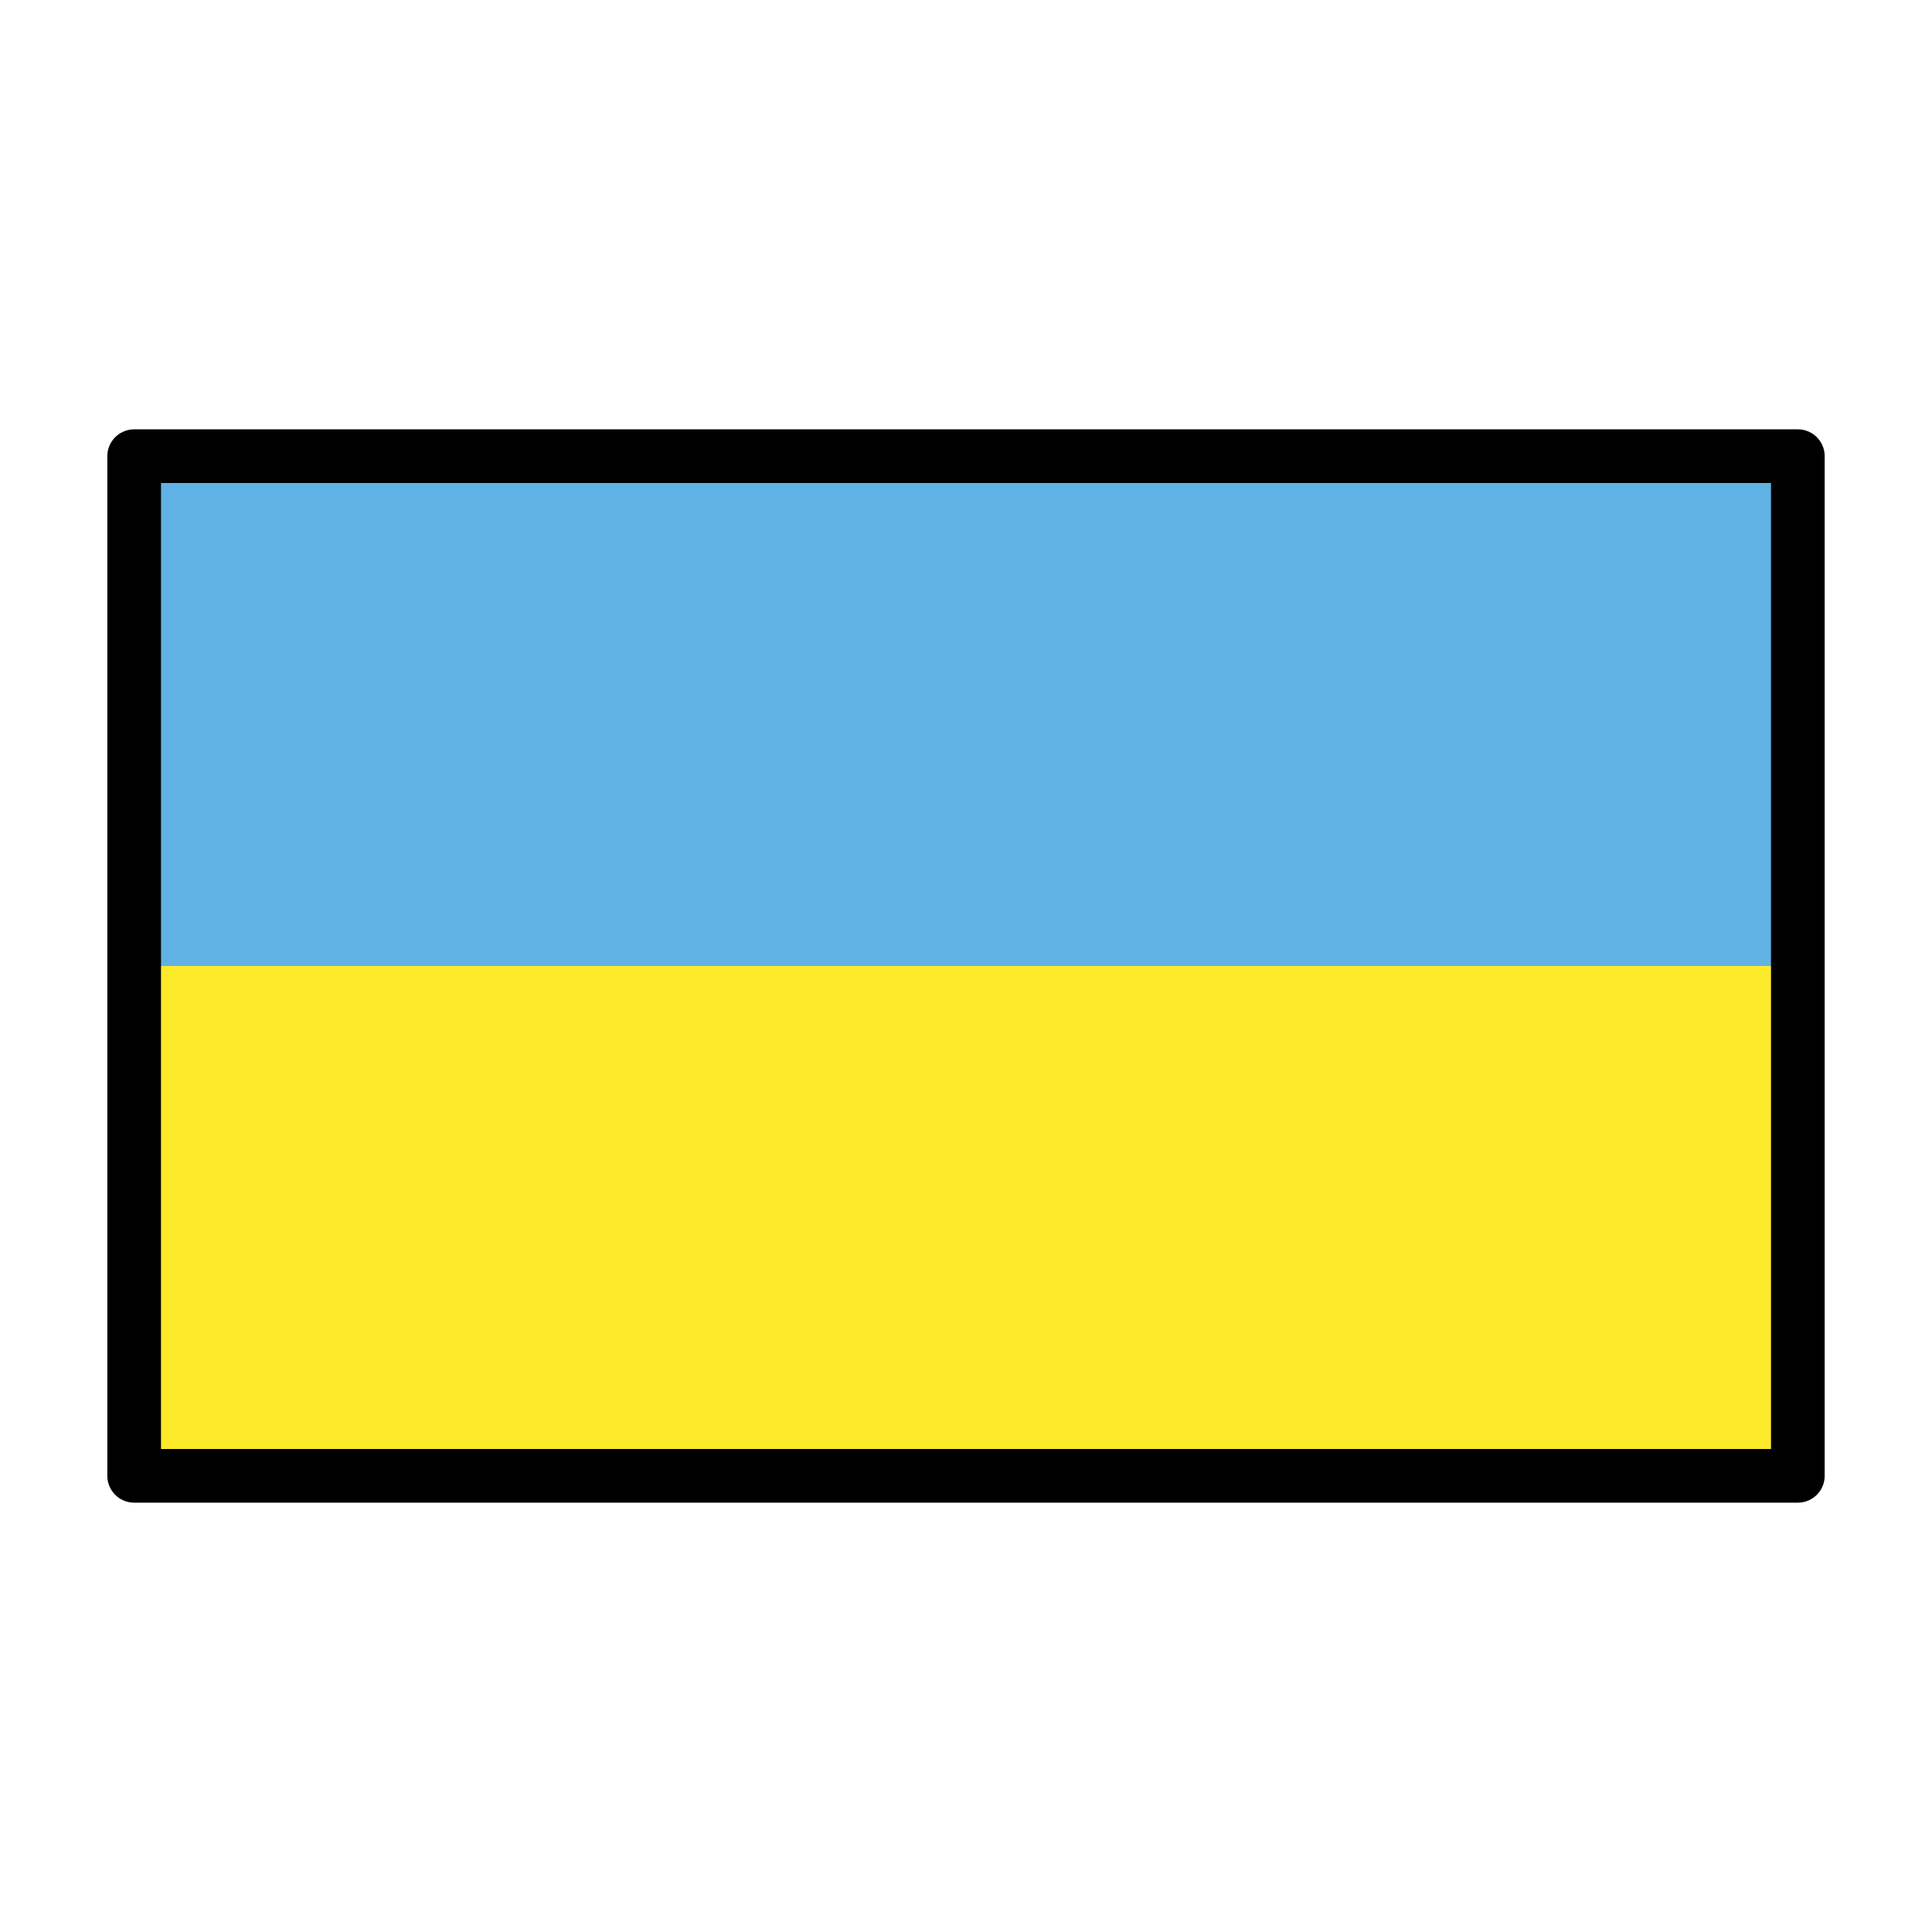
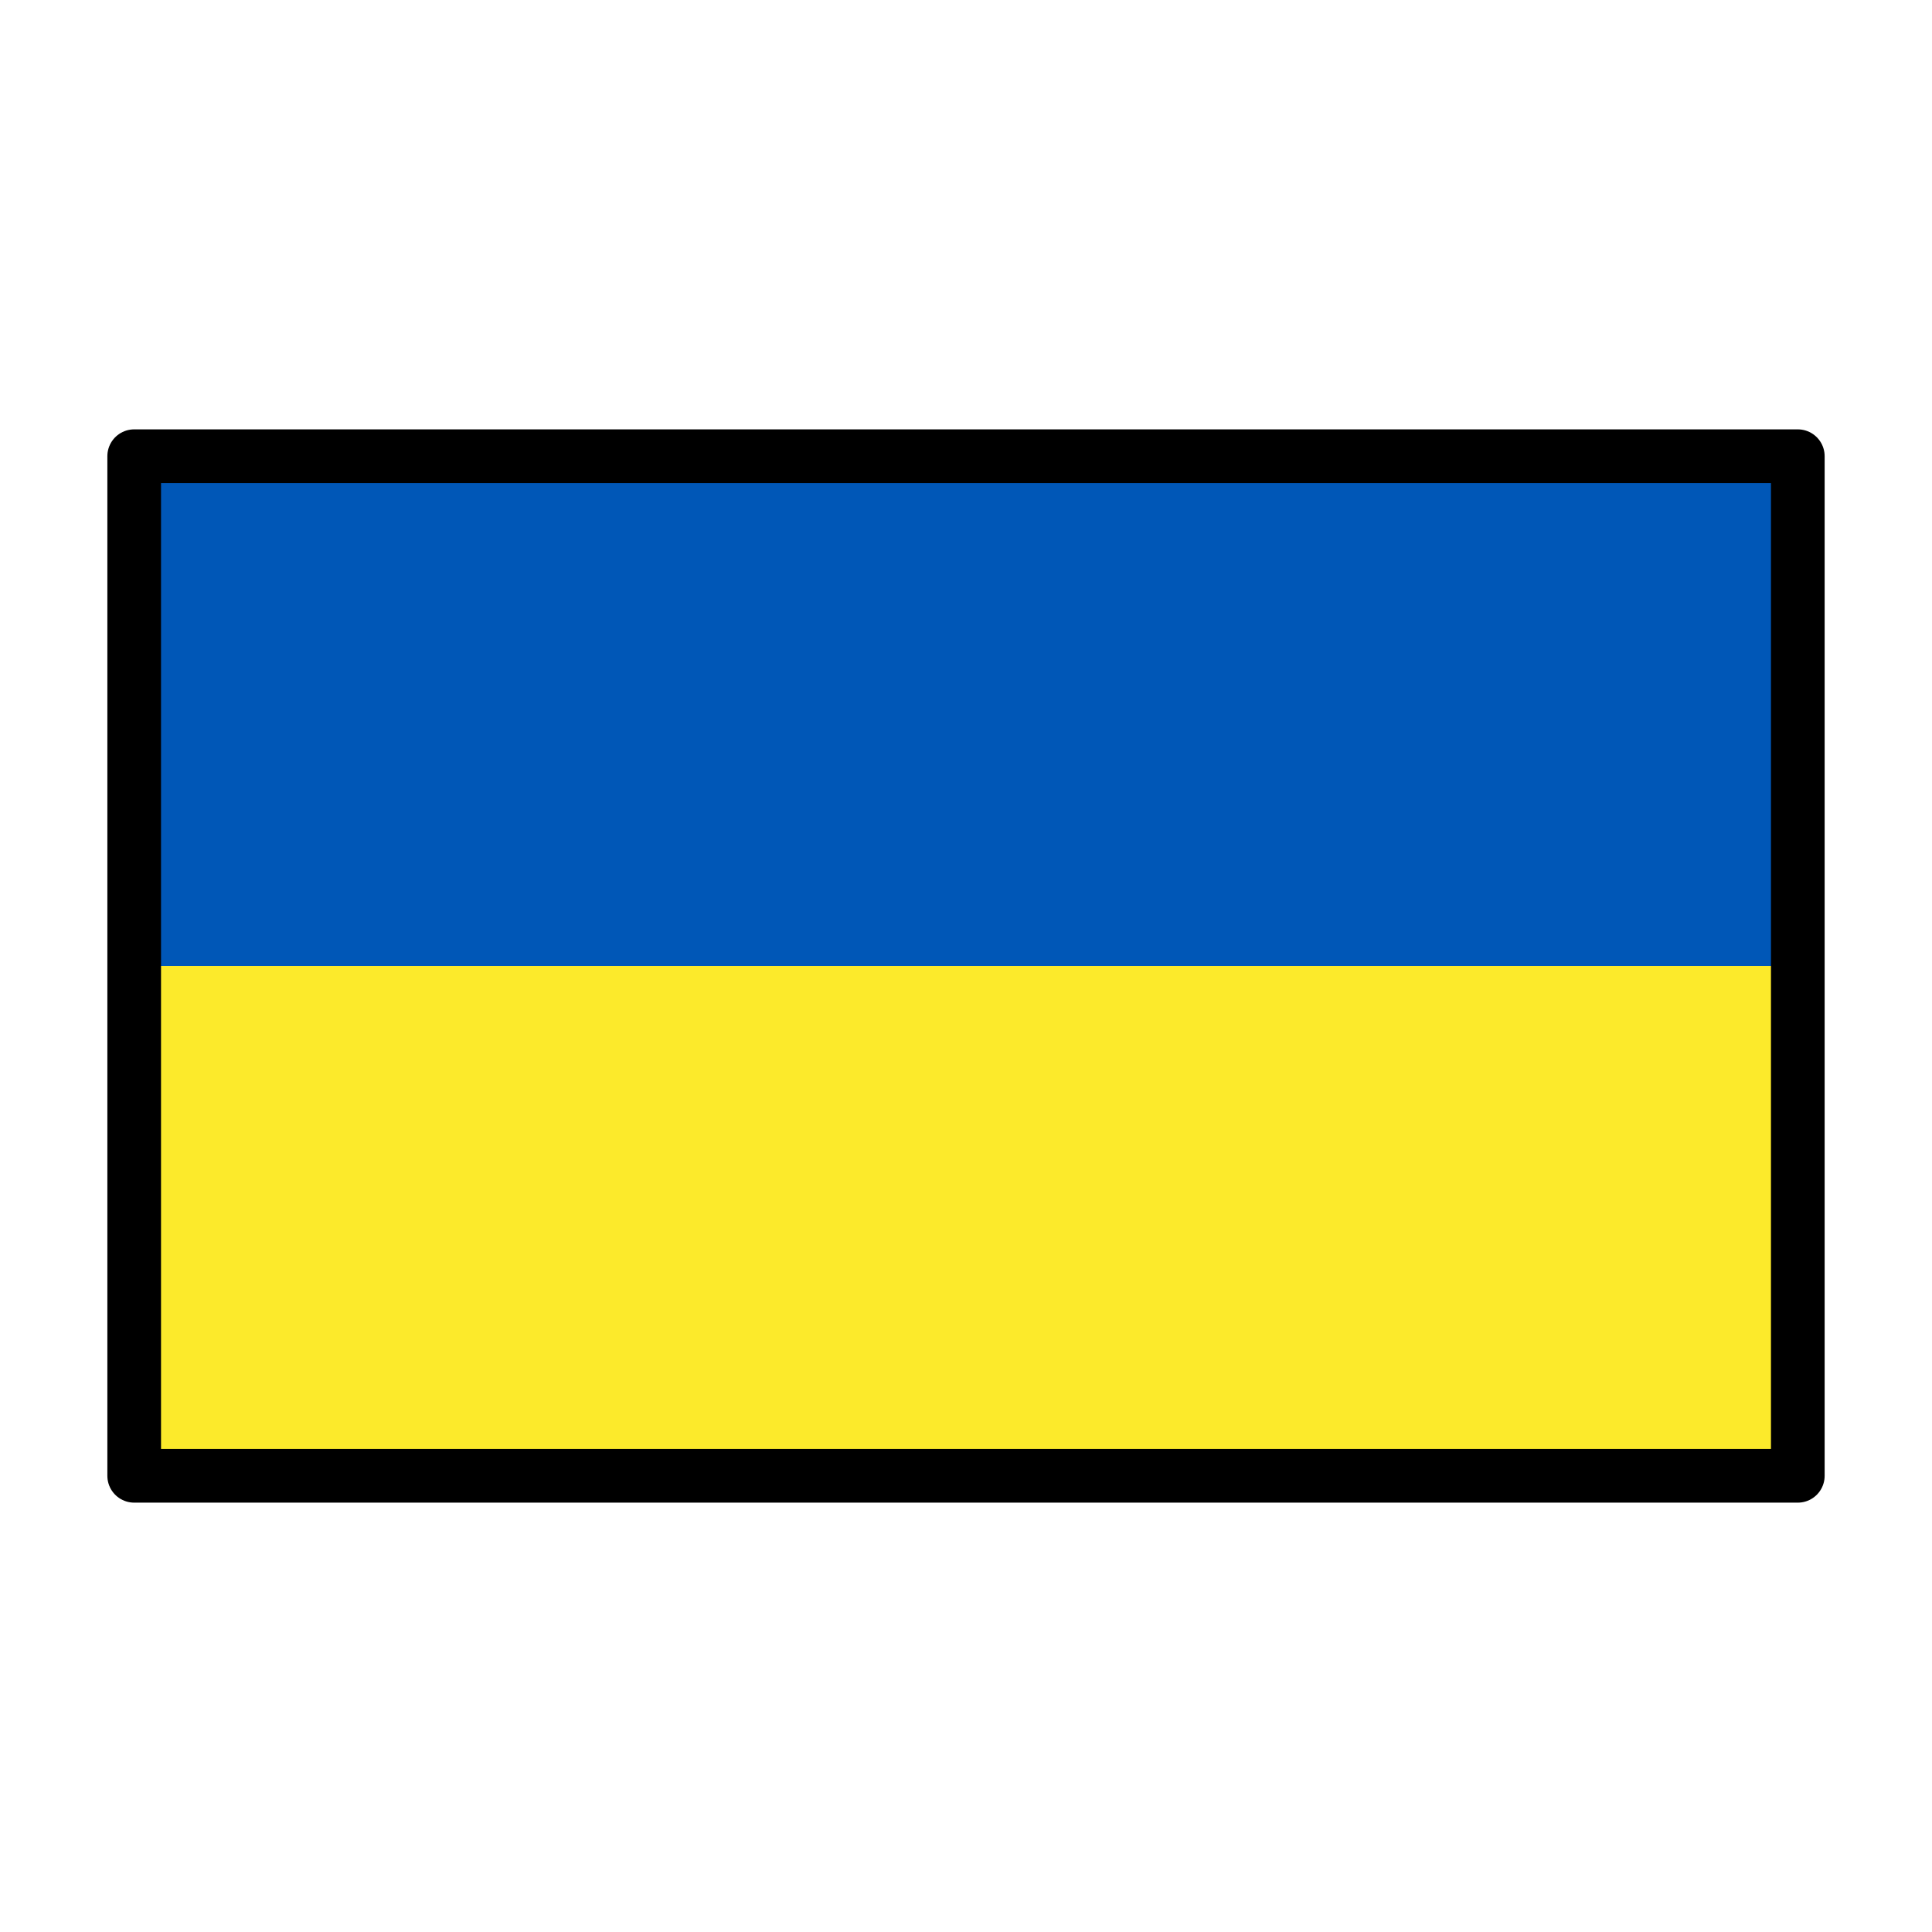
- <svg xmlns="http://www.w3.org/2000/svg" viewBox="0 0 72 72">
-   <path fill="#61b2e4" d="M5 17h62v38H5z" />
-   <path fill="#fcea2b" d="M5 36h62v19H5z" />
-   <path fill="none" stroke="#000" stroke-linecap="round" stroke-linejoin="round" stroke-width="2" d="M5 17h62v38H5z" />
+ <svg xmlns="http://www.w3.org/2000/svg" width="150px" height="150px" viewBox="0 0 150 150" version="1.1">
+   <g id="surface1">
+     <path style=" stroke:none;fill-rule:nonzero;fill:rgb(0%,34.118%,71.765%);fill-opacity:1;" d="M 10.418 35.418 L 139.582 35.418 L 139.582 114.582 L 10.418 114.582 Z M 10.418 35.418 " />
+     <path style=" stroke:none;fill-rule:nonzero;fill:rgb(98.824%,91.765%,16.863%);fill-opacity:1;" d="M 10.418 75 L 139.582 75 L 139.582 114.582 L 10.418 114.582 Z M 10.418 75 " />
+     <path style="fill:none;stroke-width:2;stroke-linecap:round;stroke-linejoin:round;stroke:rgb(0%,0%,0%);stroke-opacity:1;stroke-miterlimit:4;" d="M 5.001 17.001 L 66.999 17.001 L 66.999 54.999 L 5.001 54.999 Z M 5.001 17.001 " transform="matrix(2.083333,0,0,2.083333,0,0)" />
+   </g>
</svg>
